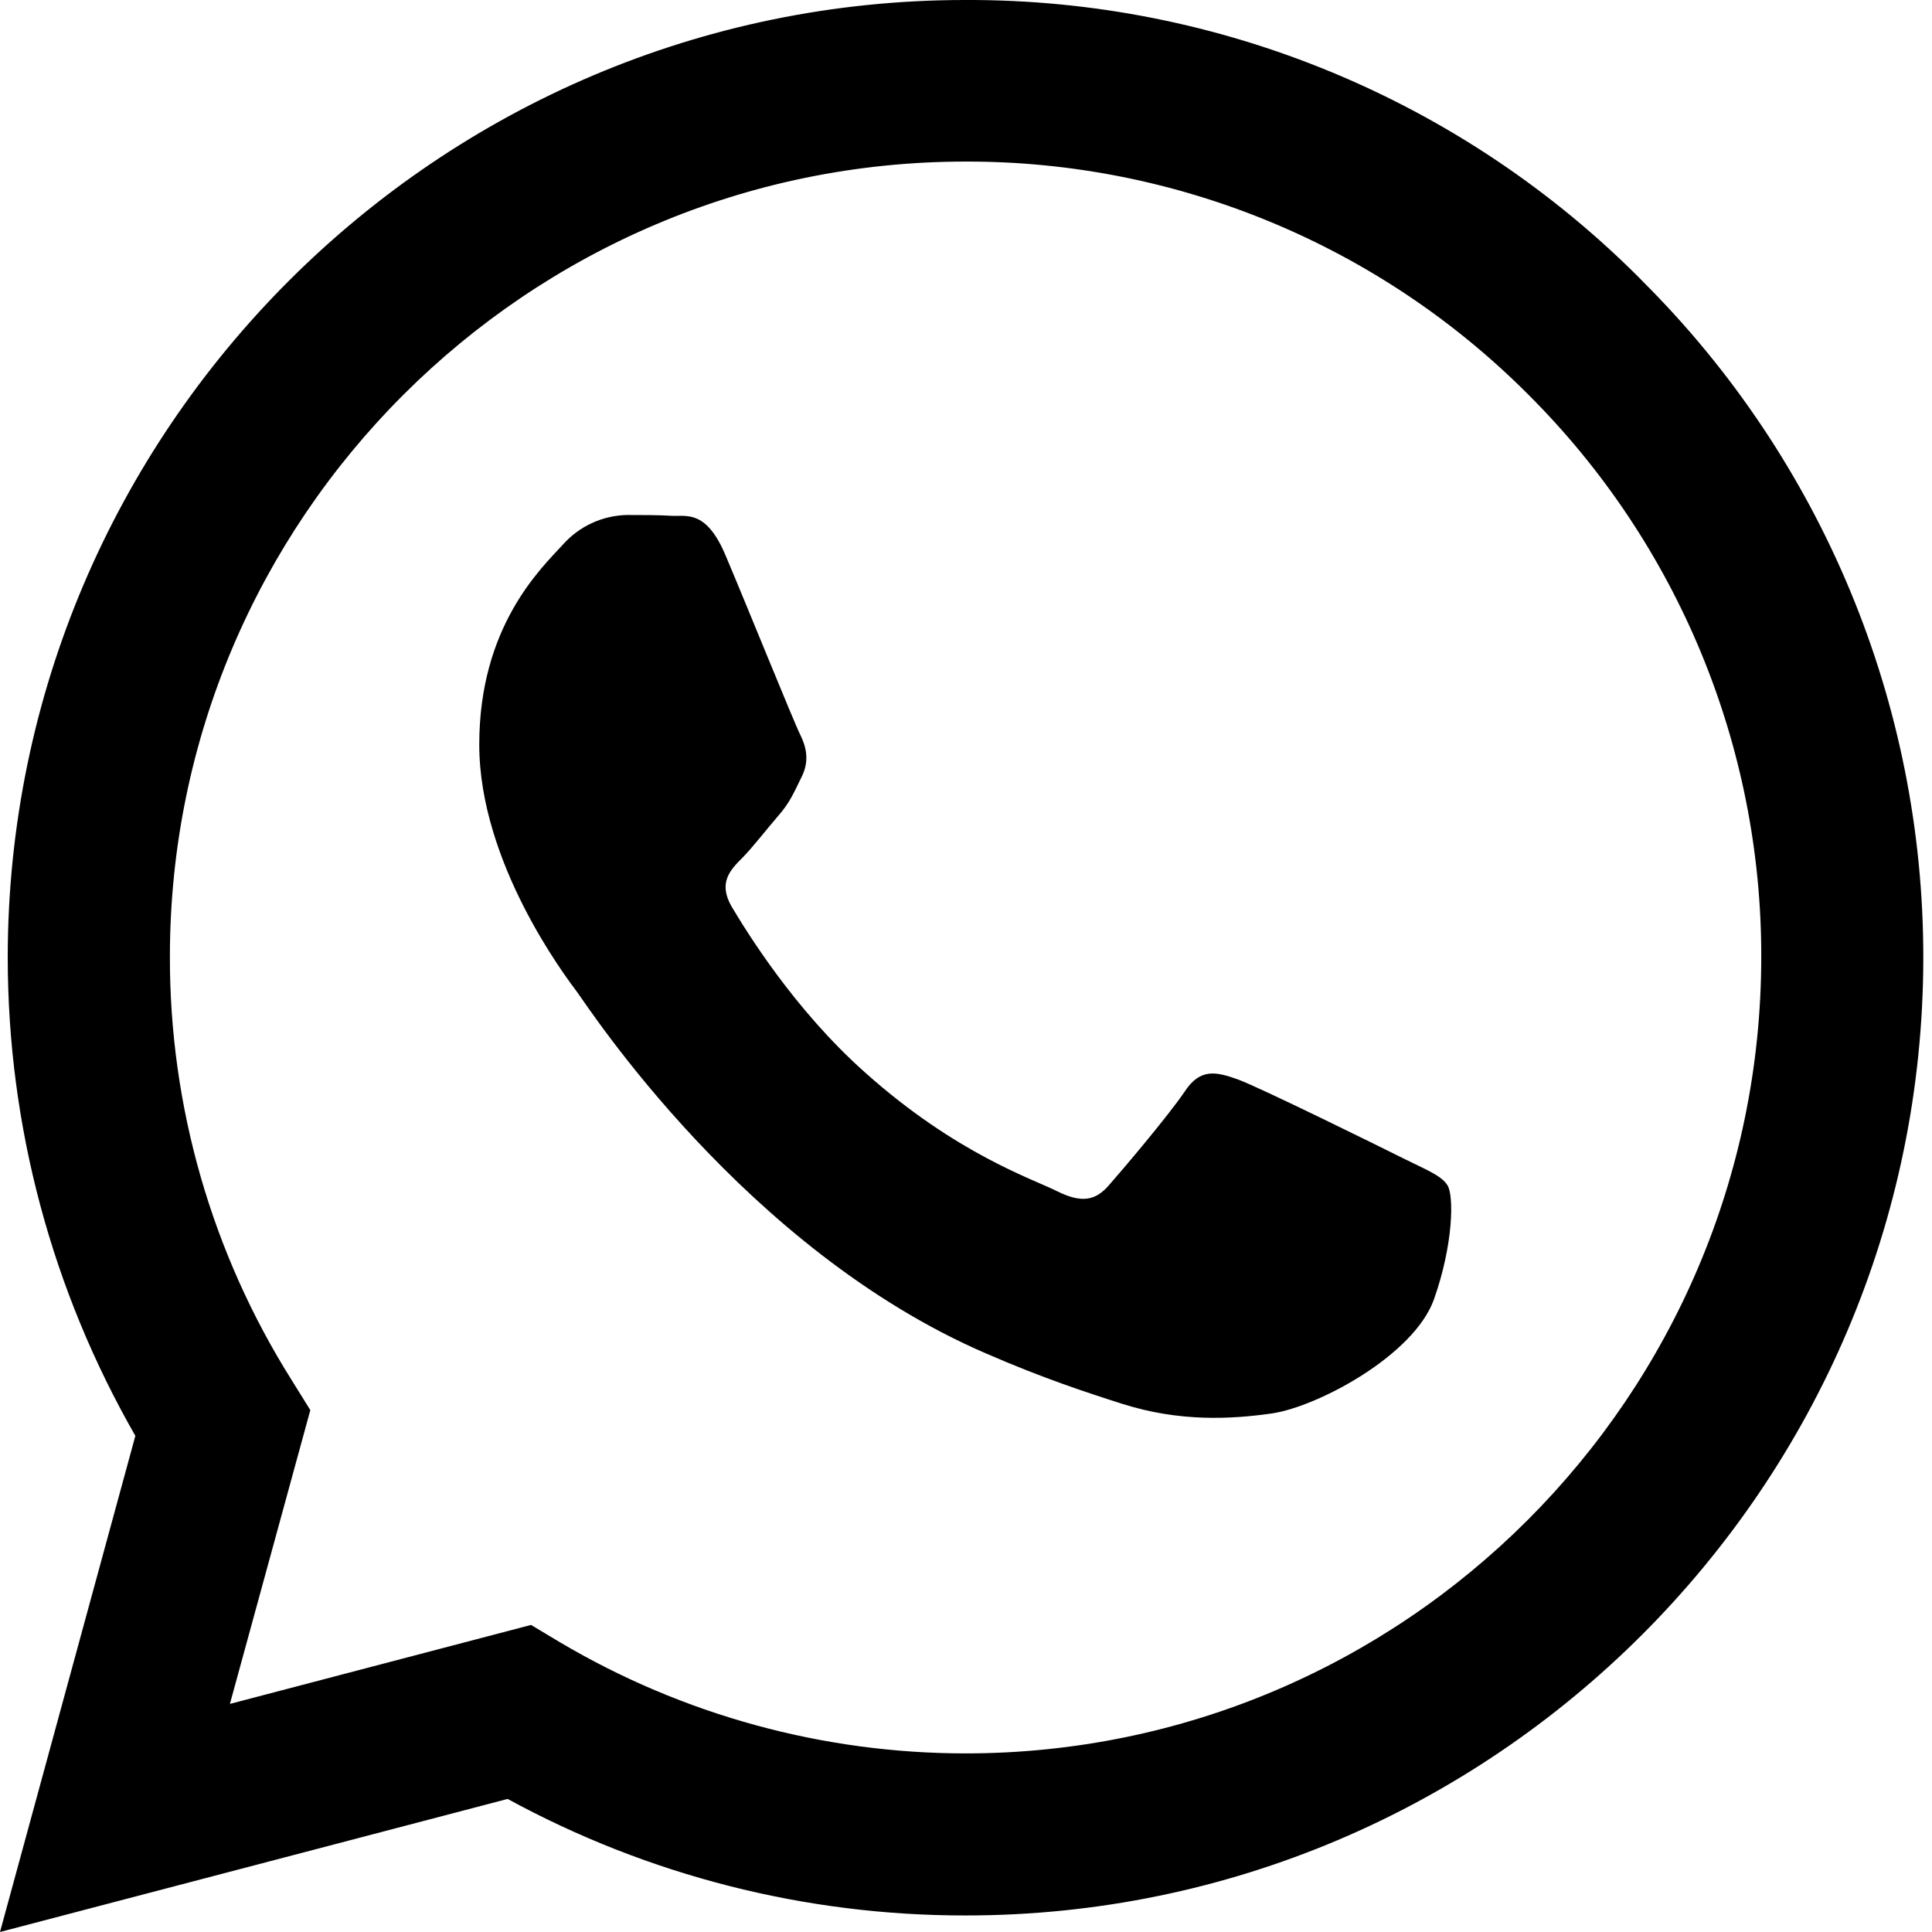
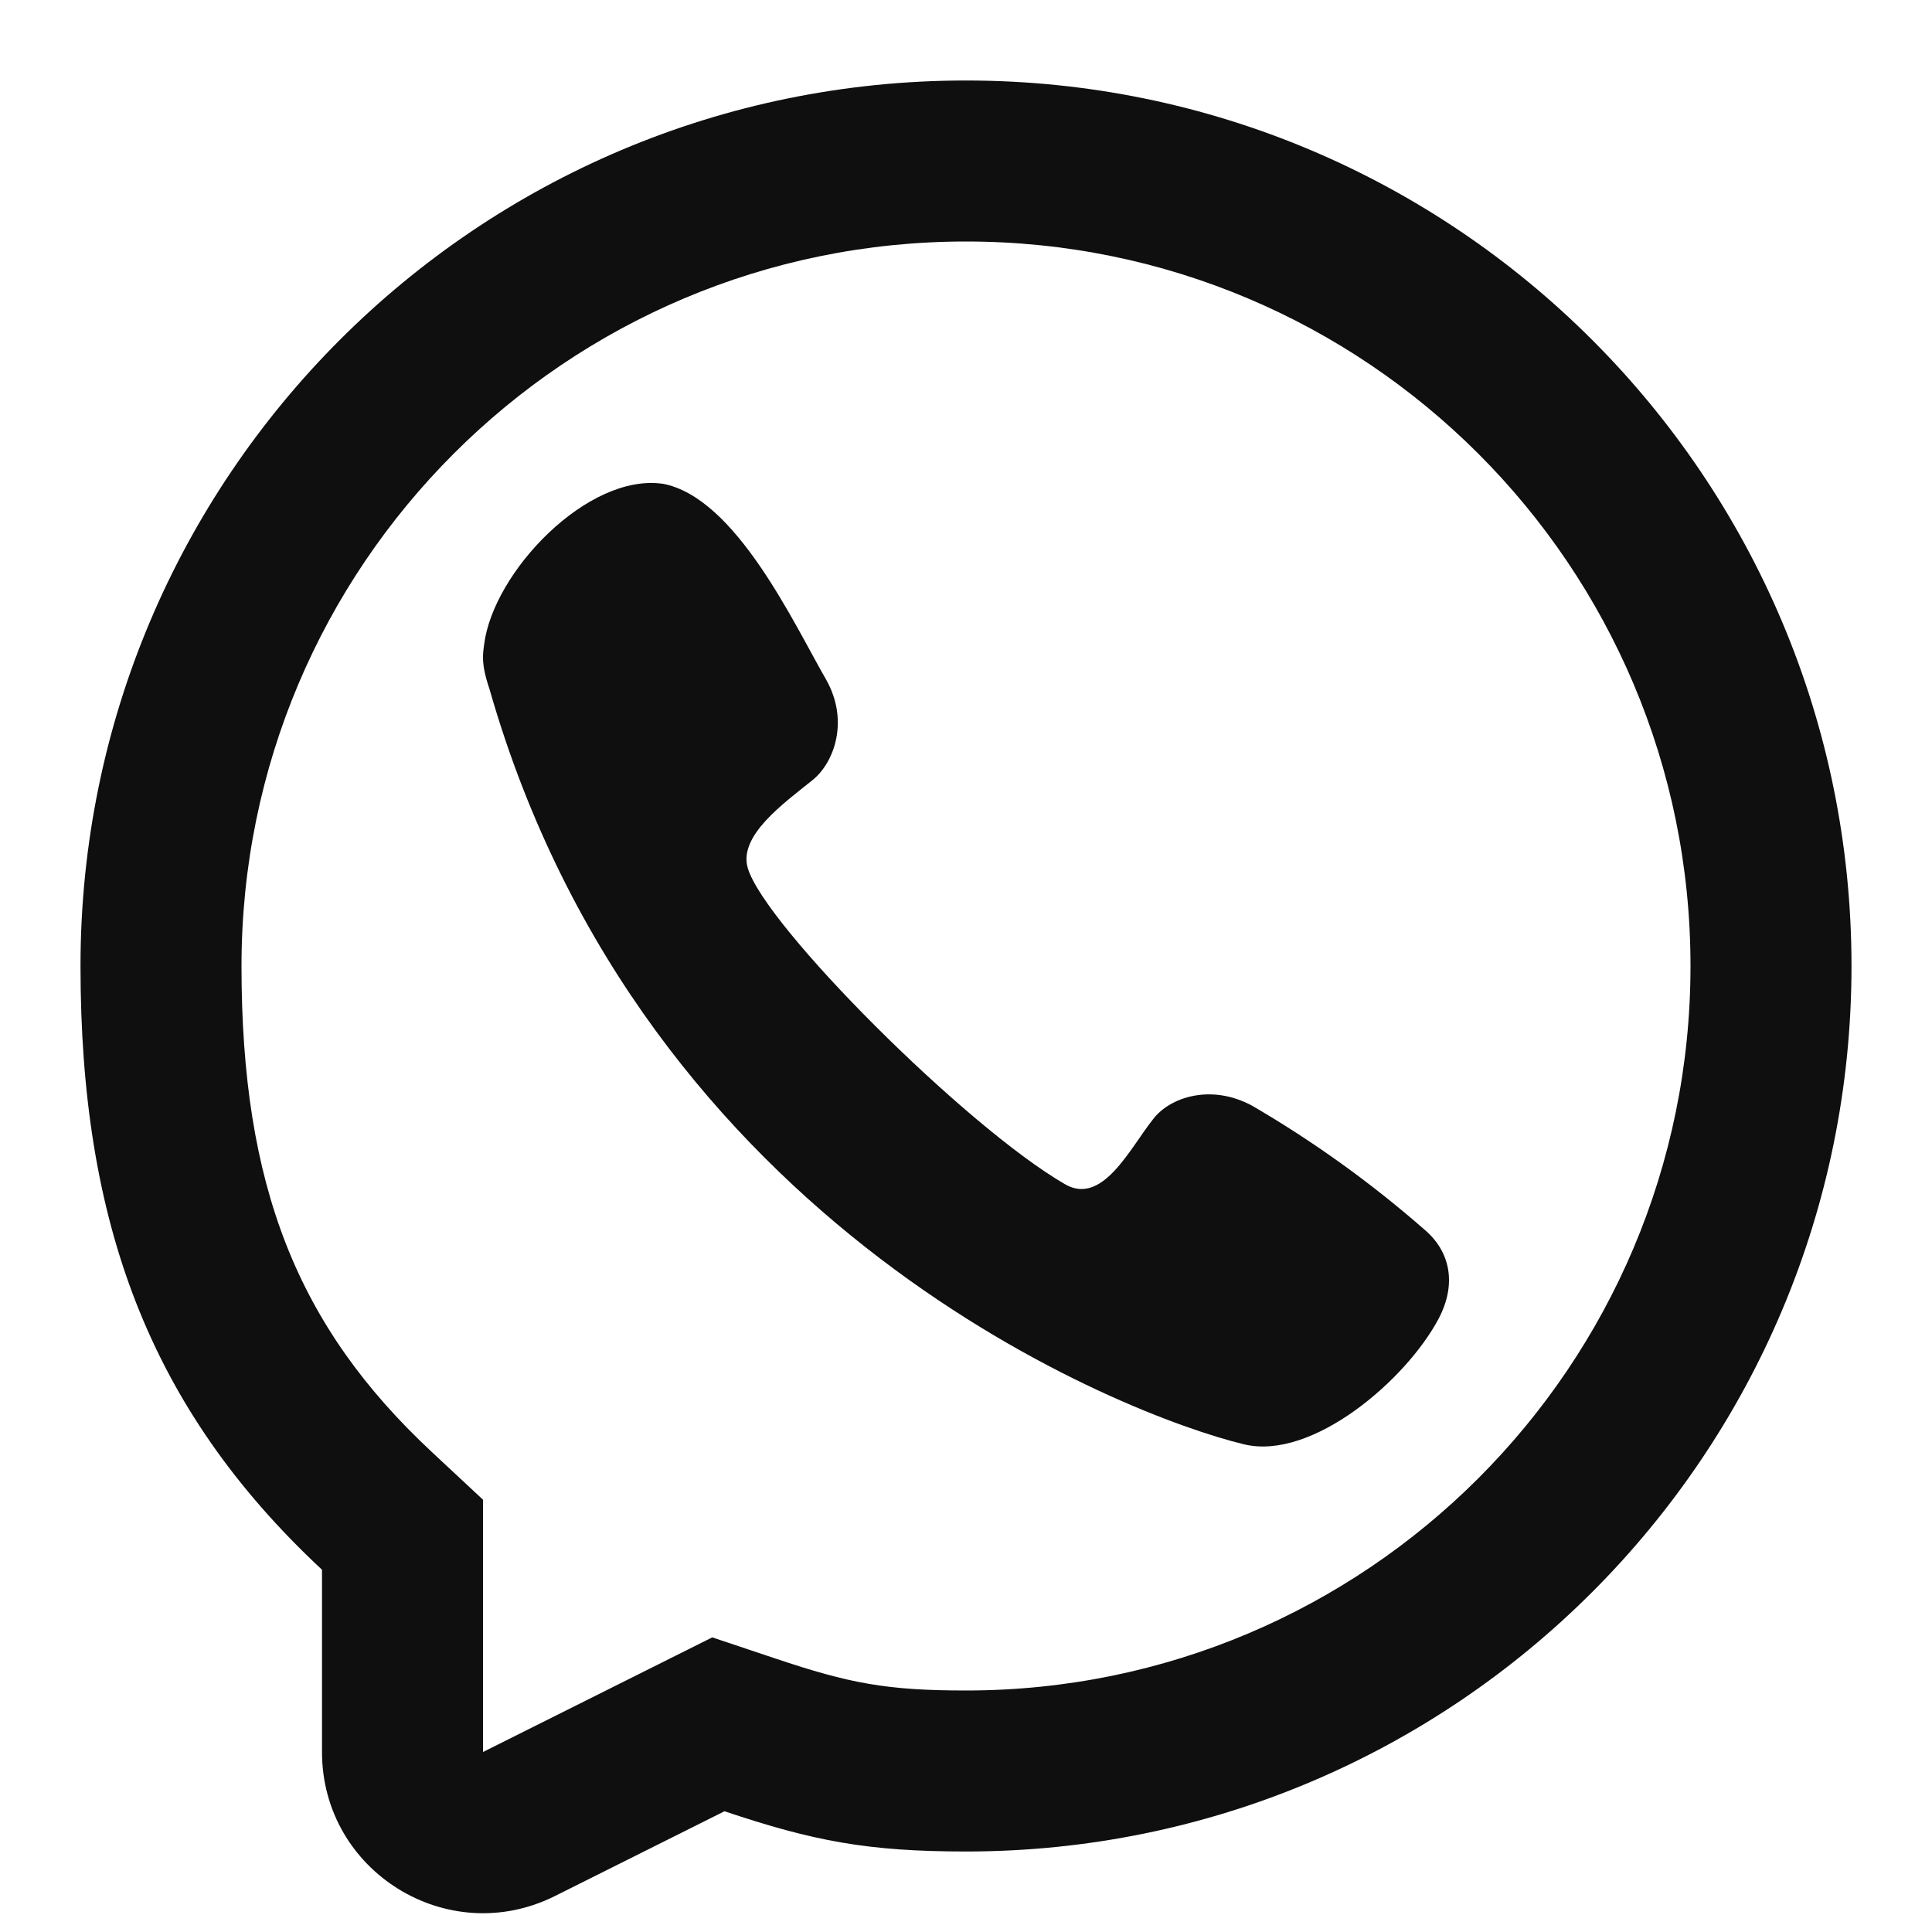
- <svg xmlns="http://www.w3.org/2000/svg" width="16" height="16" fill="currentColor" class="bi bi-whatsapp" viewBox="0 0 16 16">
-   <path d="M13.601 2.326A7.85 7.85 0 0 0 7.994 0C3.627 0 .068 3.558.064 7.926c0 1.399.366 2.76 1.057 3.965L0 16l4.204-1.102a7.9 7.9 0 0 0 3.79.965h.004c4.368 0 7.926-3.558 7.93-7.93A7.9 7.9 0 0 0 13.6 2.326zM7.994 14.521a6.6 6.6 0 0 1-3.356-.92l-.24-.144-2.494.654.666-2.433-.156-.251a6.56 6.56 0 0 1-1.007-3.505c0-3.626 2.957-6.584 6.591-6.584a6.56 6.56 0 0 1 4.66 1.931 6.56 6.56 0 0 1 1.928 4.66c-.004 3.639-2.961 6.592-6.592 6.592m3.615-4.934c-.197-.099-1.17-.578-1.353-.646-.182-.065-.315-.099-.445.099-.133.197-.513.646-.627.775-.114.133-.232.148-.43.05-.197-.1-.836-.308-1.592-.985-.59-.525-.985-1.175-1.103-1.372-.114-.198-.011-.304.088-.403.087-.088.197-.232.296-.346.1-.114.133-.198.198-.33.065-.134.034-.248-.015-.347-.05-.099-.445-1.076-.612-1.47-.16-.389-.323-.335-.445-.34-.114-.007-.247-.007-.38-.007a.73.73 0 0 0-.529.247c-.182.198-.691.677-.691 1.654s.71 1.916.81 2.049c.098.133 1.394 2.132 3.383 2.992.47.205.84.326 1.129.418.475.152.904.129 1.246.08.38-.058 1.171-.48 1.338-.943.164-.464.164-.86.114-.943-.049-.084-.182-.133-.38-.232" />
+ <svg xmlns="http://www.w3.org/2000/svg" width="800px" height="800px" viewBox="0 0 24 24" fill="none">
+   <g id="SVGRepo_bgCarrier" stroke-width="0" />
+   <g id="SVGRepo_tracerCarrier" stroke-linecap="round" stroke-linejoin="round" />
+   <g id="SVGRepo_iconCarrier">
+     <path d="M6.014 8.006C6.128 7.102 7.303 5.874 8.235 6.01L8.233 6.009C9.141 6.181 9.859 7.743 10.264 8.445C10.55 8.954 10.364 9.47 10.097 9.688C9.736 9.979 9.171 10.38 9.289 10.783C9.5 11.5 12 14 13.23 14.711C13.695 14.98 14.033 14.27 14.321 13.907C14.53 13.627 15.047 13.46 15.555 13.736C16.314 14.178 17.029 14.692 17.69 15.27C18.02 15.546 18.098 15.954 17.869 16.385C17.466 17.144 16.3 18.146 15.454 17.942C13.976 17.587 8 15.27 6.08 8.558C5.972 8.24 6 8.12 6.014 8.006Z" fill="#0F0F0F" />
+     <path fill-rule="evenodd" clip-rule="evenodd" d="M12 23C10.776 23 10.099 22.869 9 22.5L6.894 23.553C5.565 24.218 4 23.251 4 21.764V19.5C1.847 17.492 1 15.177 1 12C1 5.925 5.925 1 12 1C18.075 1 23 5.925 23 12C23 18.075 18.075 23 12 23ZM6 18.63L5.364 18.037C3.691 16.477 3 14.733 3 12C3 7.029 7.029 3 12 3C16.971 3 21 7.029 21 12C21 16.971 16.971 21 12 21C11.014 21 10.552 20.911 9.636 20.604L8.848 20.34L6 21.764V18.63Z" fill="#0F0F0F" />
+   </g>
</svg>
